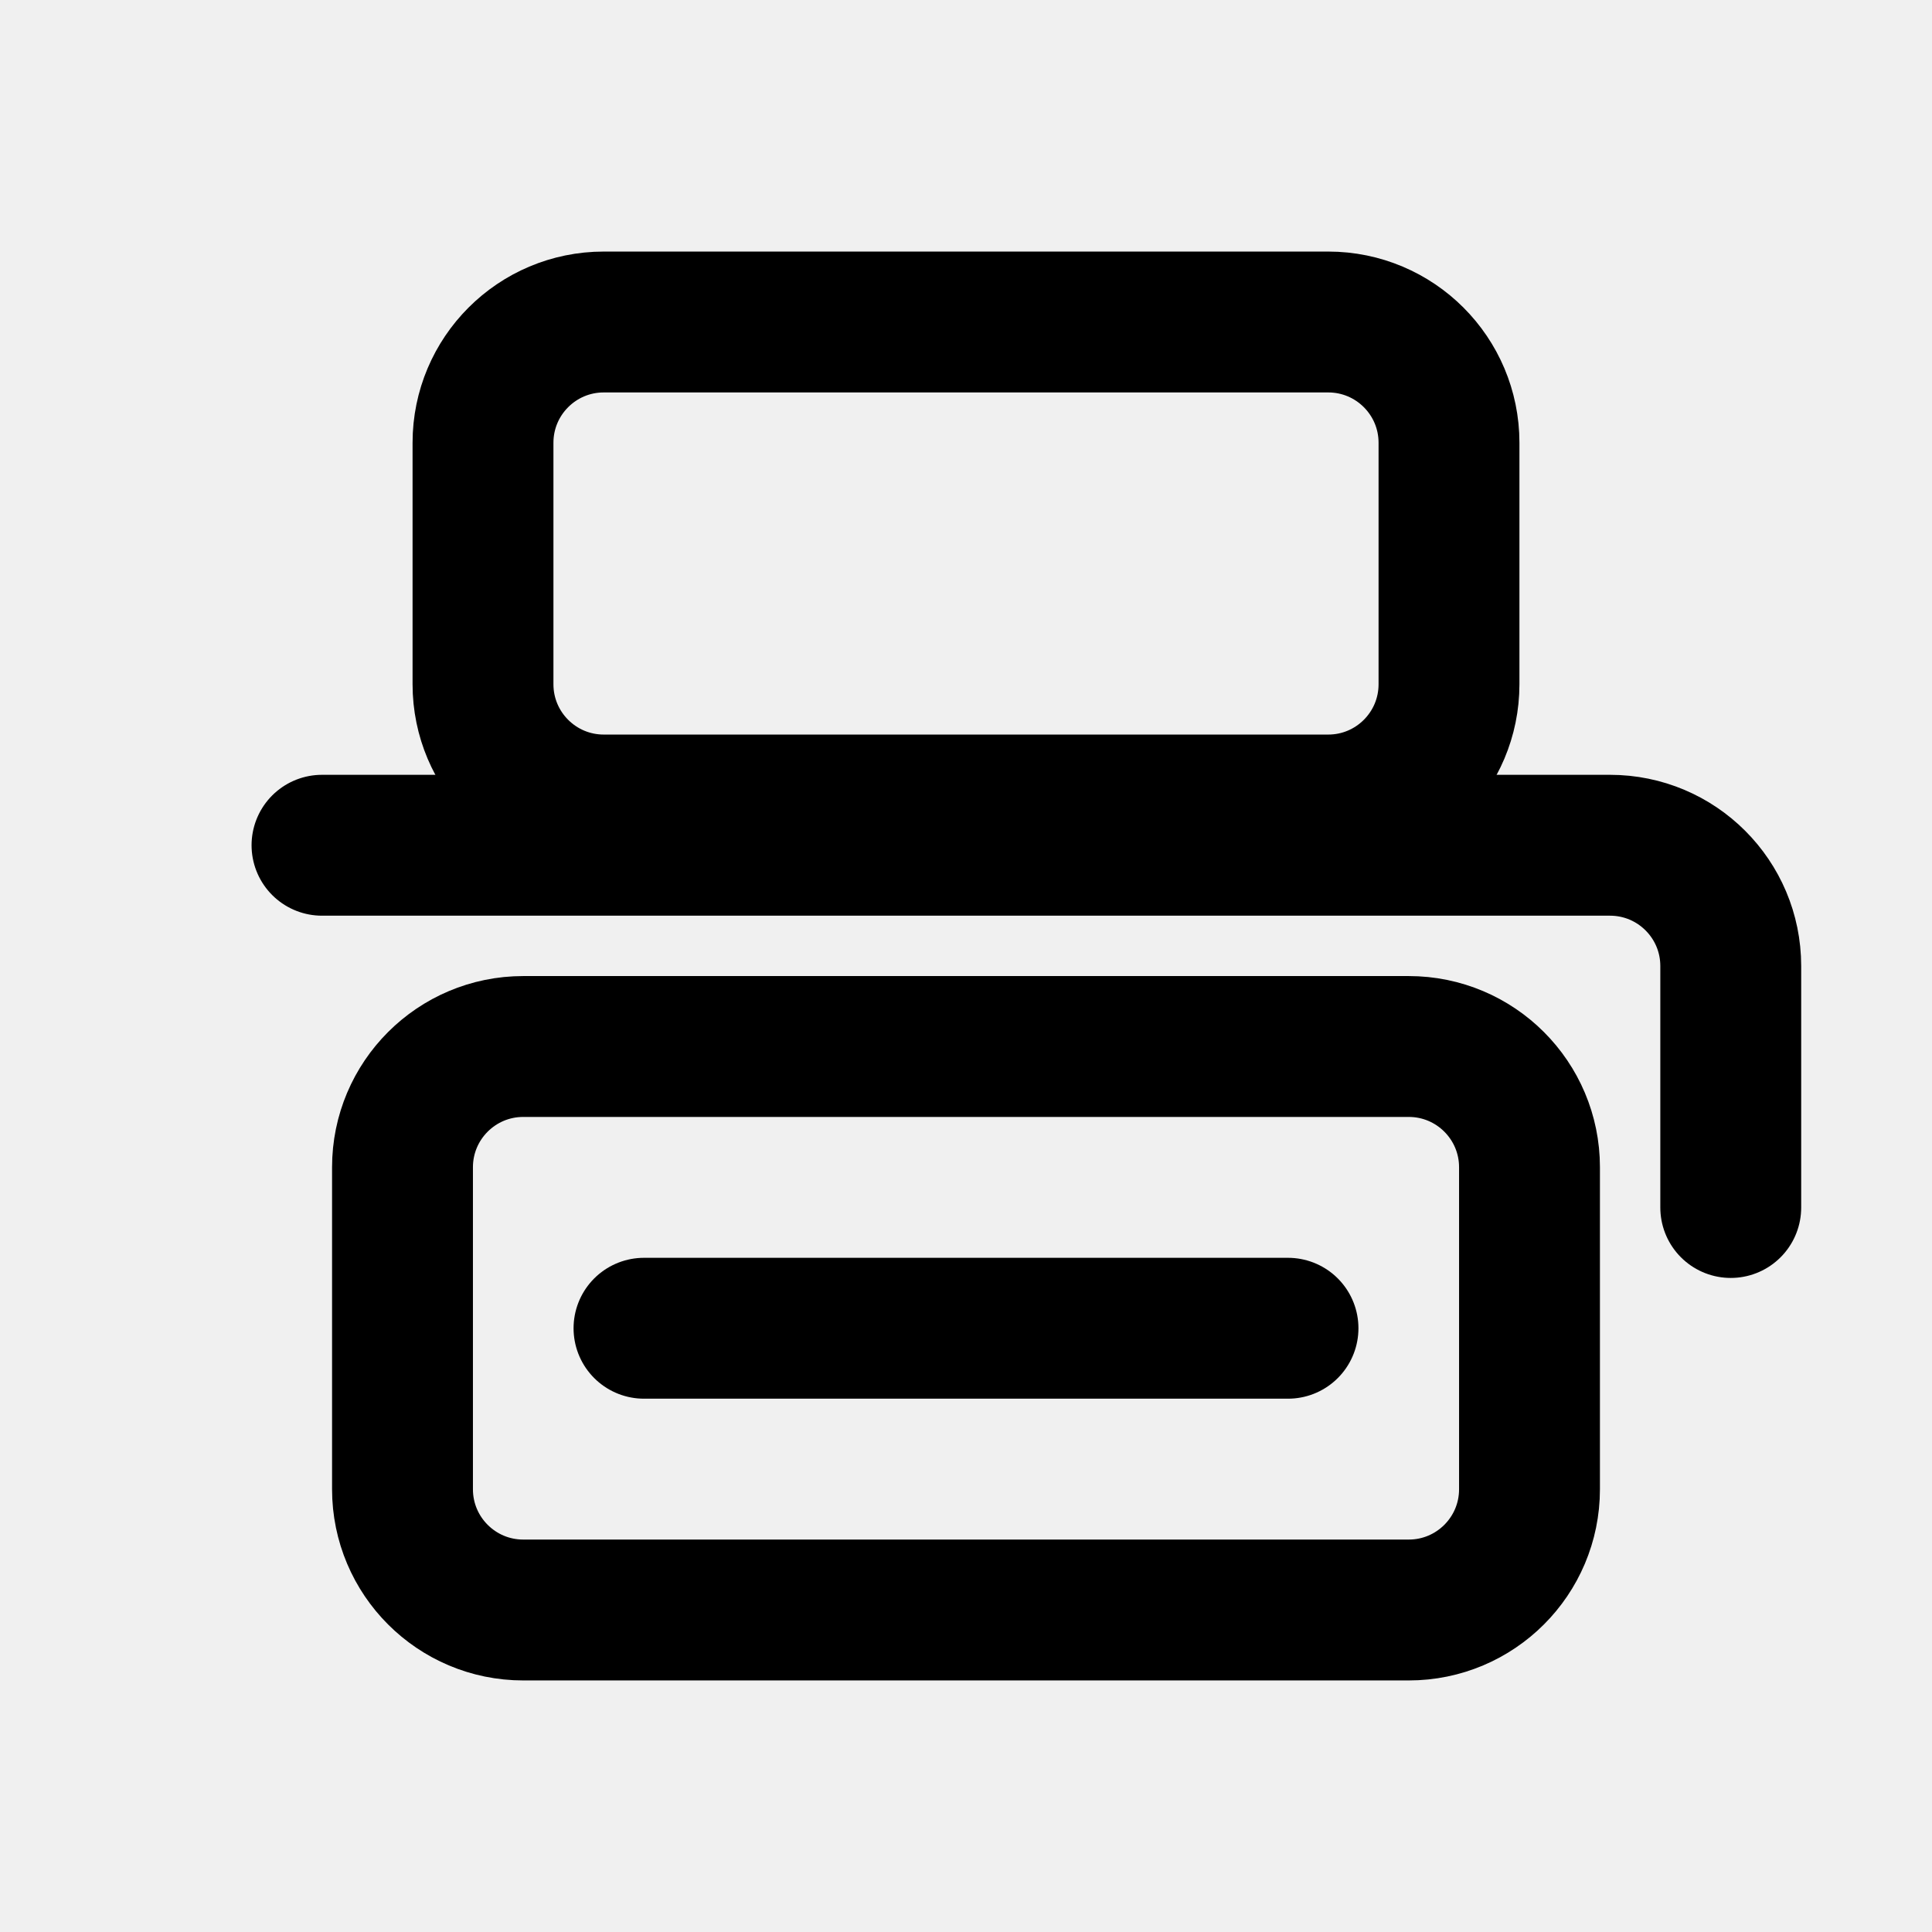
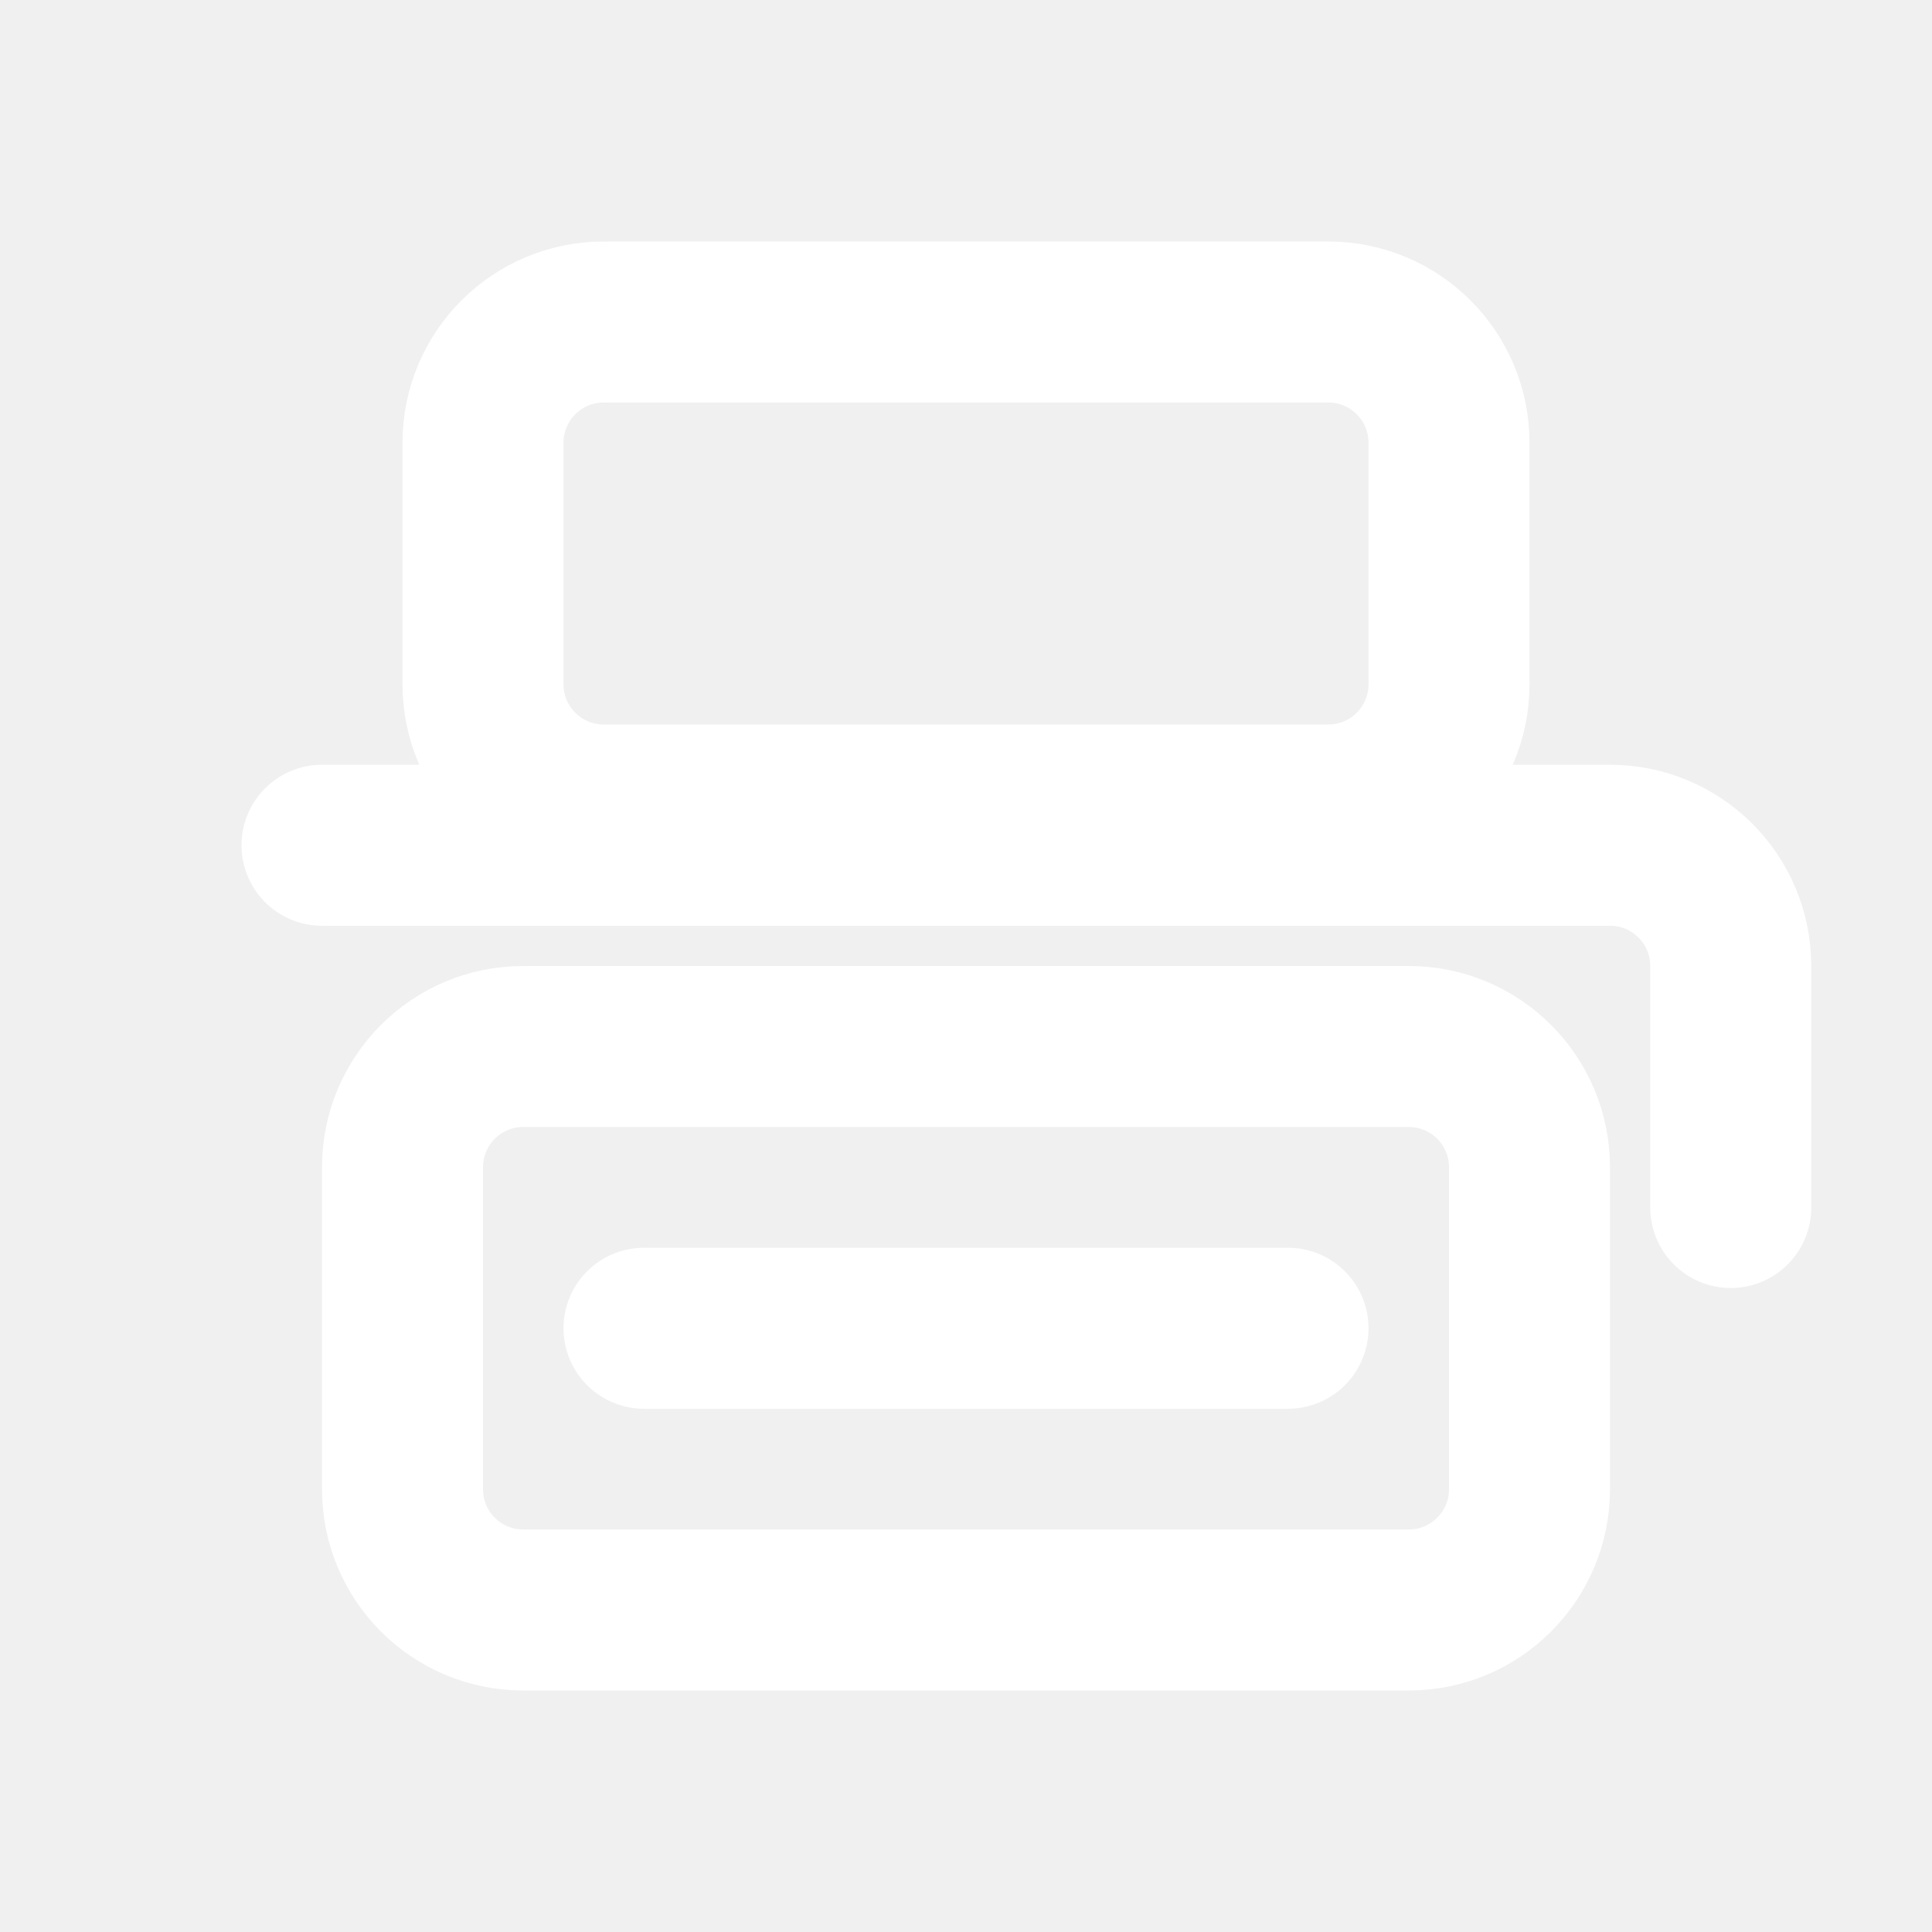
- <svg xmlns="http://www.w3.org/2000/svg" viewBox="0 0 24 24" fill="none" stroke="currentColor" stroke-width="1.75" stroke-linecap="round" stroke-linejoin="round" aria-hidden="true">
+ <svg xmlns="http://www.w3.org/2000/svg" viewBox="0 0 24 24" fill="none" stroke="#fff" stroke-width="2" stroke-linecap="round" stroke-linejoin="round" aria-hidden="true">
  <rect x="6" y="4" width="12" height="6" rx="1.5" />
  <rect x="5" y="13" width="14" height="7" rx="1.5" />
  <path d="M4 10.5h16a1.5 1.5 0 0 1 1.5 1.5v3" />
  <path d="M8 16.5h8" />
</svg>
